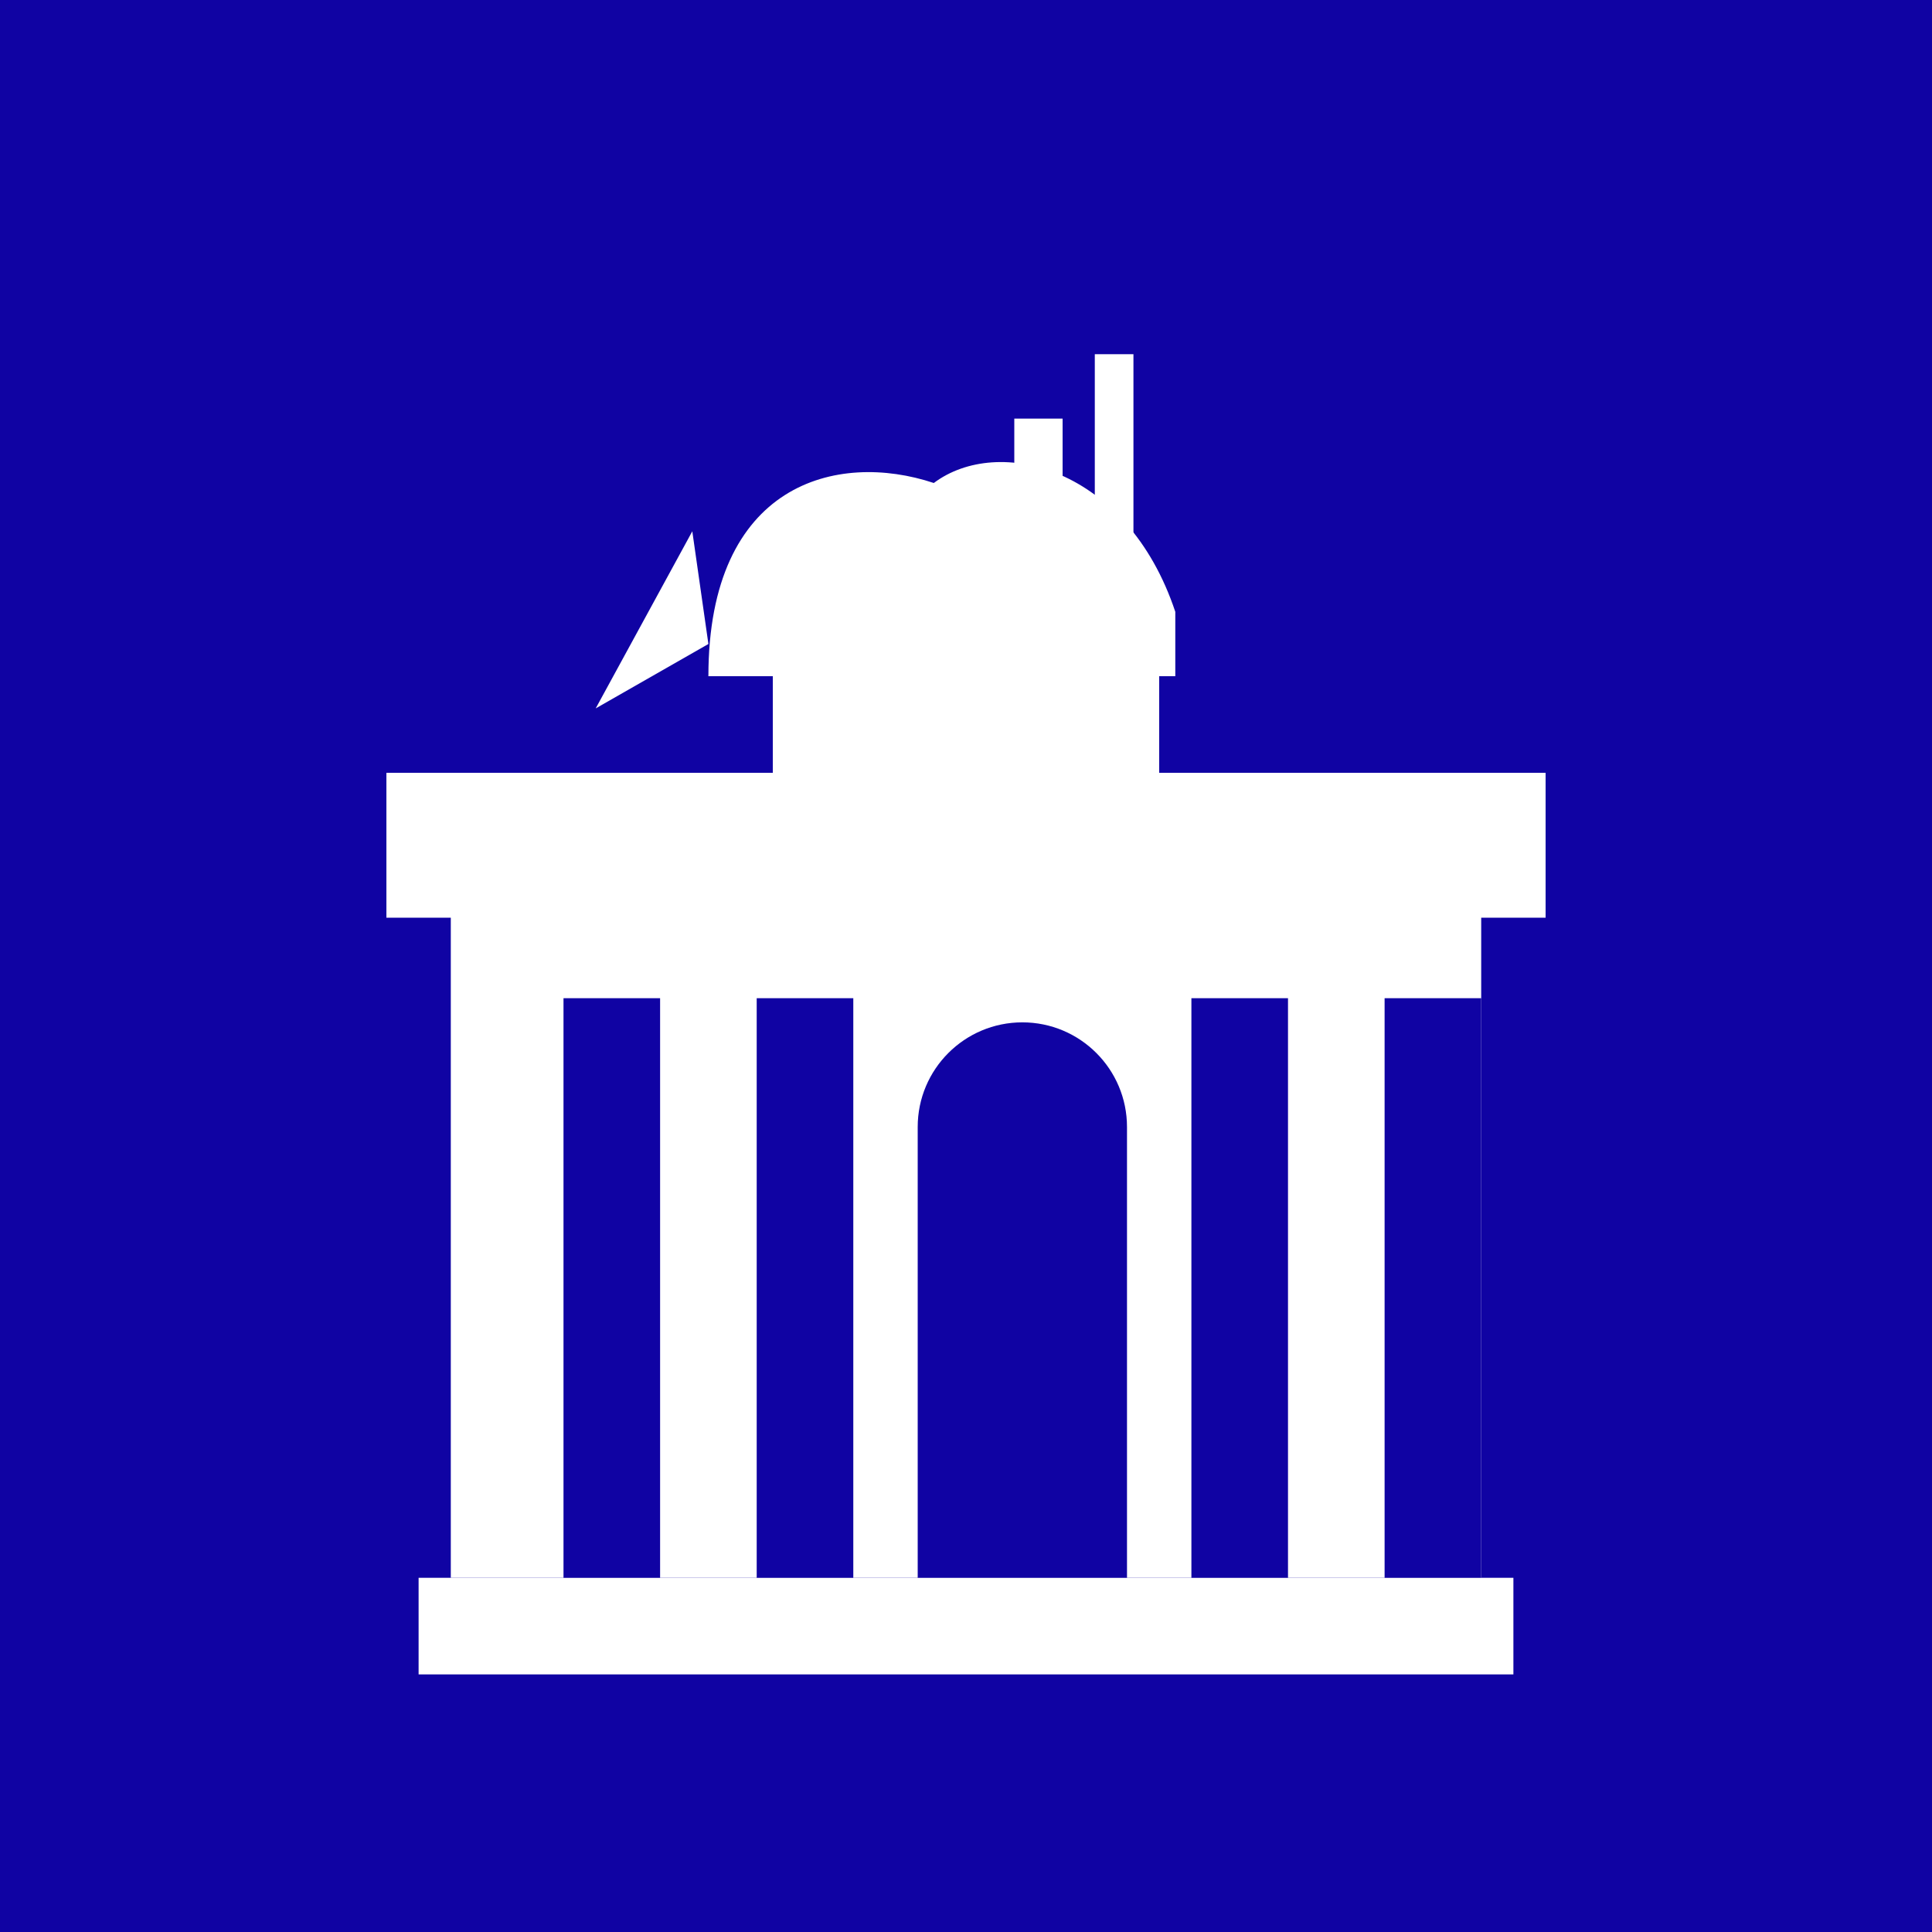
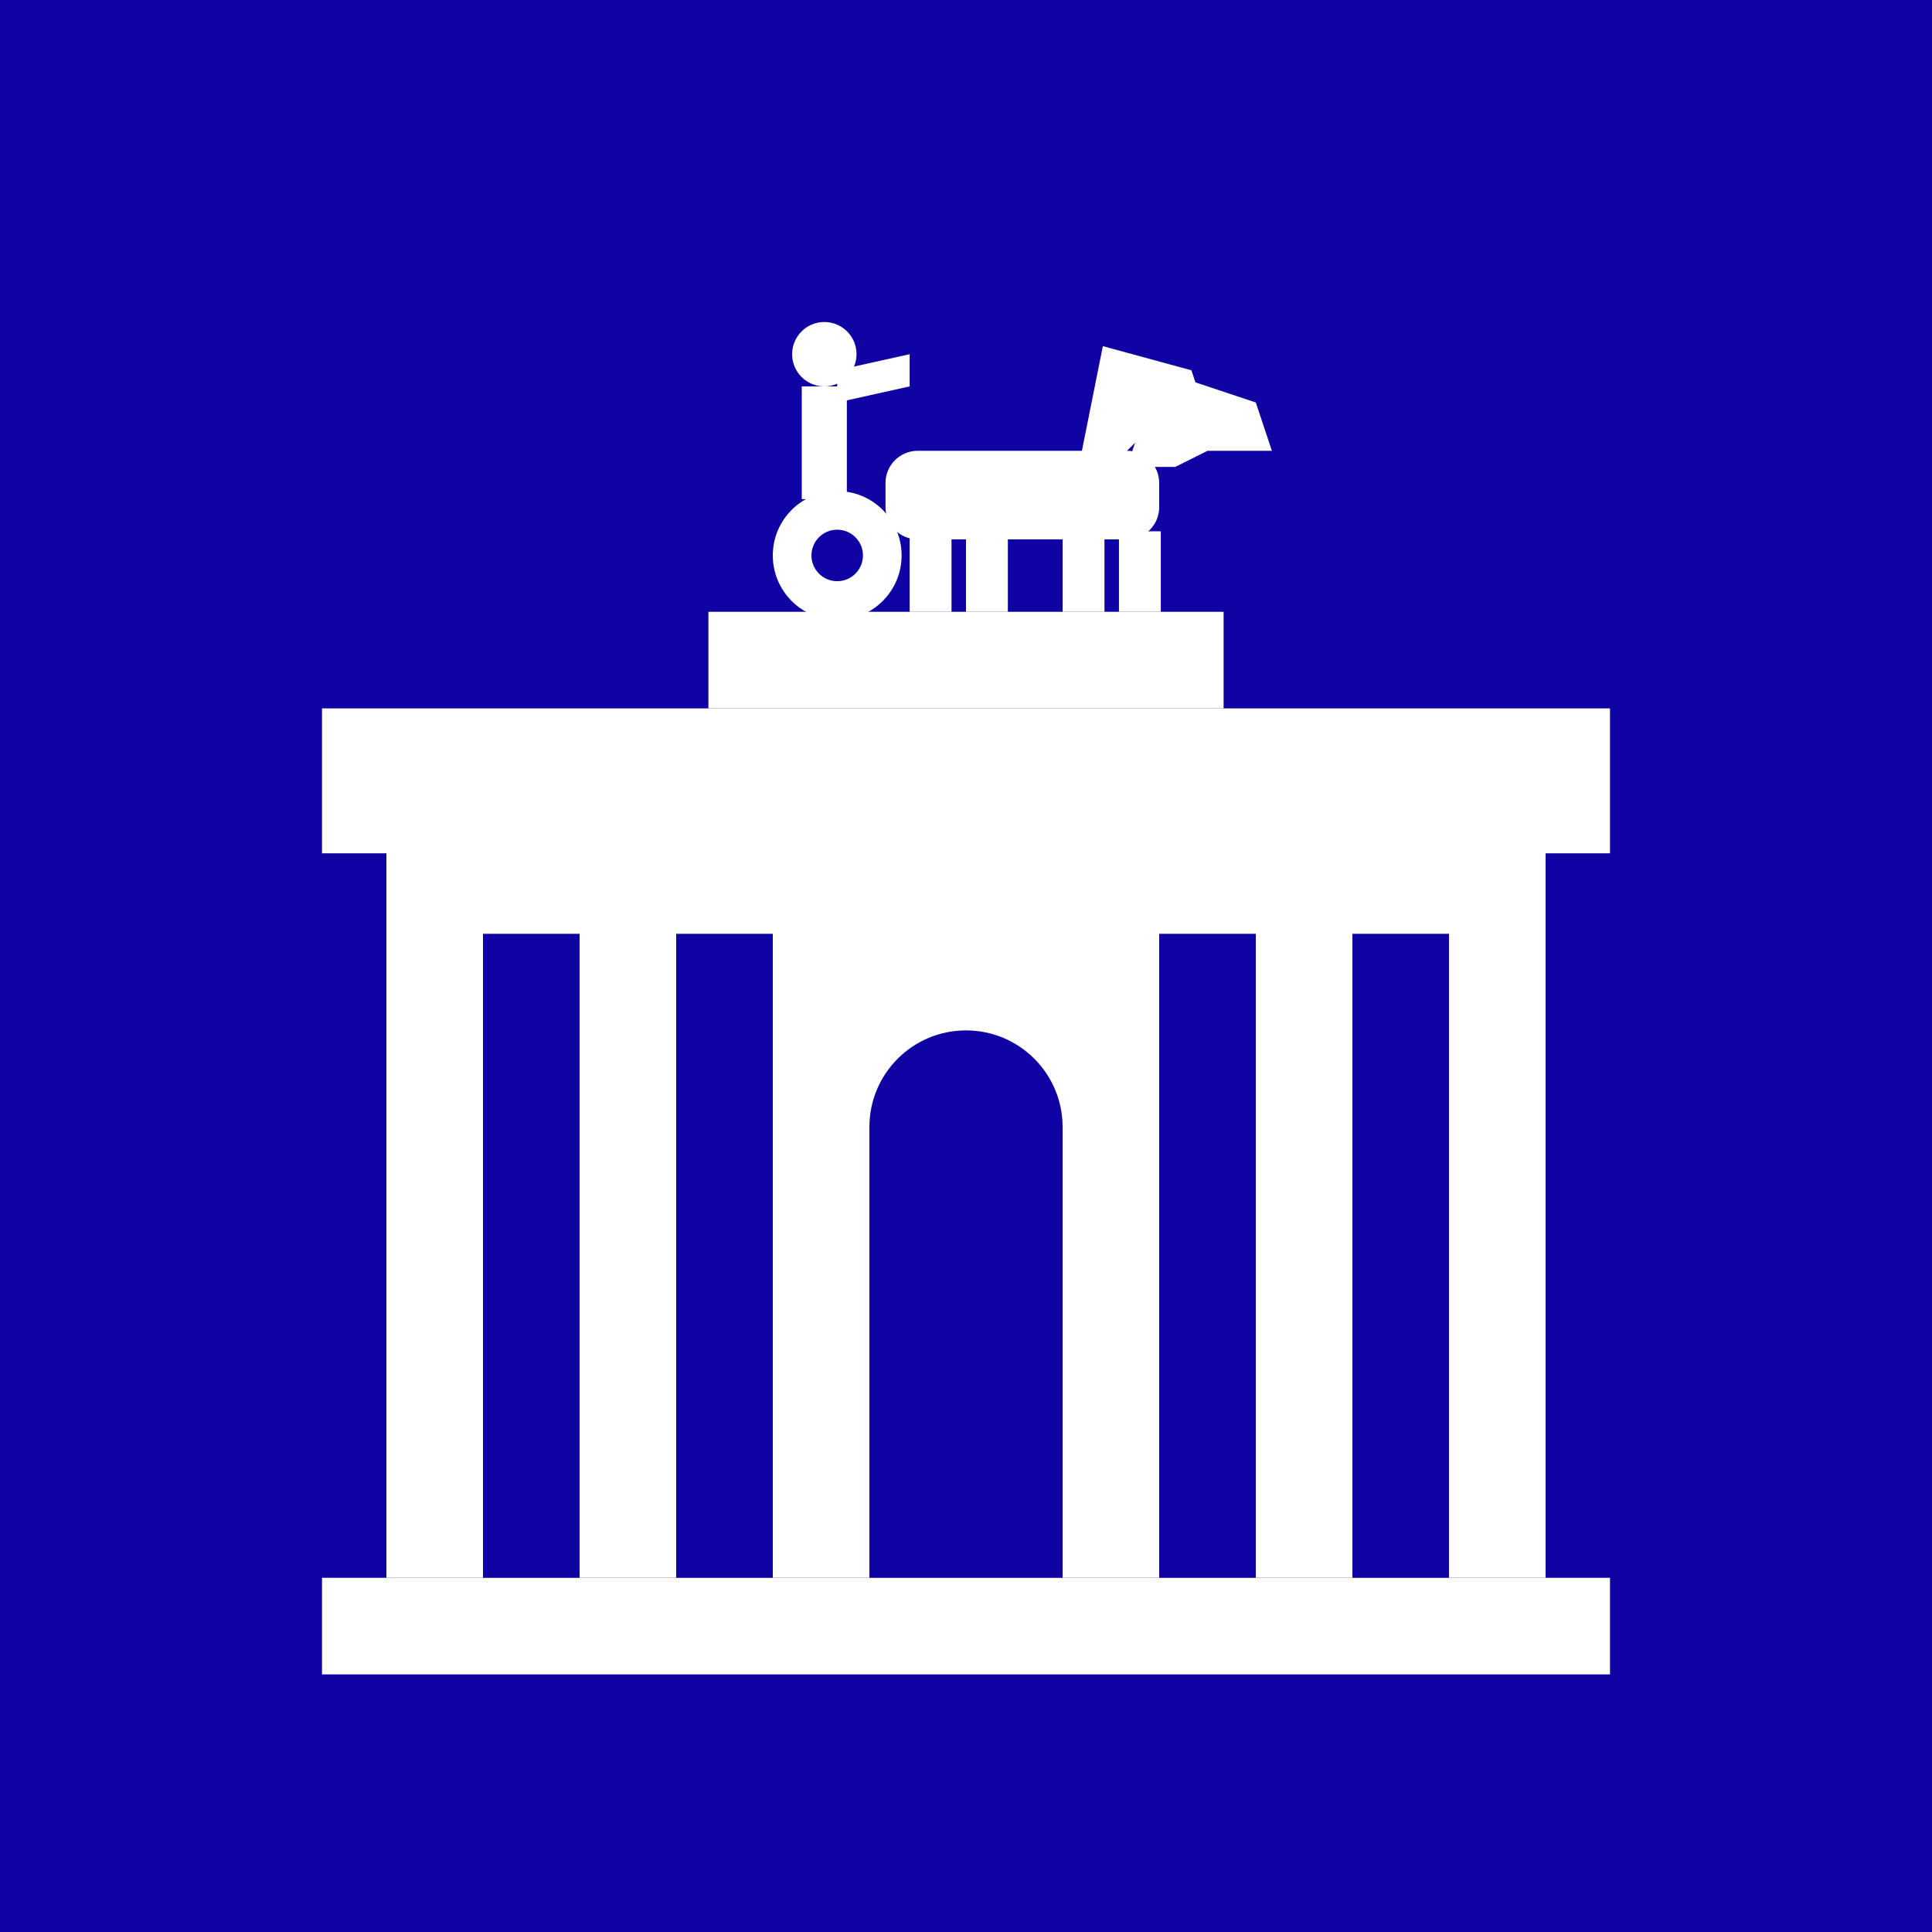
<svg xmlns="http://www.w3.org/2000/svg" viewBox="0 0 120 120" width="512" height="512">
  <rect width="120" height="120" fill="#1003A3" />
  <g>
-     <rect x="26" y="98" width="68" height="6" fill="#ffffff" />
-     <rect x="28" y="56" width="64" height="42" fill="#ffffff" />
-     <rect x="35" y="62" width="6" height="36" fill="#1003A3" />
-     <rect x="47" y="62" width="6" height="36" fill="#1003A3" />
-     <path d="M57,98 V70 a6.5 6.5 0 0 1 13 0 V98 Z" fill="#1003A3" />
-     <rect x="74" y="62" width="6" height="36" fill="#1003A3" />
-     <rect x="86" y="62" width="6" height="36" fill="#1003A3" />
-     <rect x="24" y="48" width="72" height="9" fill="#ffffff" />
-     <rect x="48" y="42" width="24" height="6" fill="#ffffff" />
-     <path d="M44,42 C44,30 52,28 58,30 C62,27 70,29 73,38 L73,42 Z" fill="#ffffff" />
-     <polygon points="44,40 37,44 43,33" fill="#ffffff" />
-     <polygon points="50,38 44,42 49,32" fill="#ffffff" />
-     <rect x="68" y="22" width="2.4" height="20" fill="#ffffff" />
-     <rect x="63" y="26" width="3" height="16" fill="#ffffff" />
+     <rect x="20" y="98" width="80" height="6" fill="#ffffff" />
+     <rect x="24" y="52" width="72" height="46" fill="#ffffff" />
+     <rect x="20" y="44" width="80" height="9" fill="#ffffff" />
+     <rect x="30" y="58" width="6" height="40" fill="#1003A3" />
+     <rect x="42" y="58" width="6" height="40" fill="#1003A3" />
+     <path d="M54,98 V70 a6 6 0 0 1 12 0 V98 Z" fill="#1003A3" />
+     <rect x="72" y="58" width="6" height="40" fill="#1003A3" />
+     <rect x="84" y="58" width="6" height="40" fill="#1003A3" />
+     <rect x="44" y="38" width="32" height="6" fill="#ffffff" />
+     <circle cx="52" cy="34.5" r="4" fill="#ffffff" />
+     <circle cx="52" cy="34.5" r="1.6" fill="#1003A3" />
+     <rect x="49.8" y="24" width="2.8" height="7" fill="#ffffff" />
+     <circle cx="51.2" cy="22" r="2" fill="#ffffff" />
+     <polygon points="52,23 56.5,22 56.5,24 52,25" fill="#ffffff" />
+     <rect x="55" y="28" width="17" height="5.5" rx="2" fill="#ffffff" />
+     <rect x="56.5" y="33" width="2.6" height="5" fill="#ffffff" />
+     <rect x="60" y="33" width="2.6" height="5" fill="#ffffff" />
+     <rect x="66" y="33" width="2.6" height="5" fill="#ffffff" />
+     <rect x="69.5" y="33" width="2.6" height="5" fill="#ffffff" />
+     <polygon points="67,29 68.5,21.5 74,23 75,26 71,27 69,29" fill="#ffffff" />
+     <polygon points="70,29 72,23 78,25 79,28 75,28 73,29" fill="#ffffff" />
  </g>
</svg>
